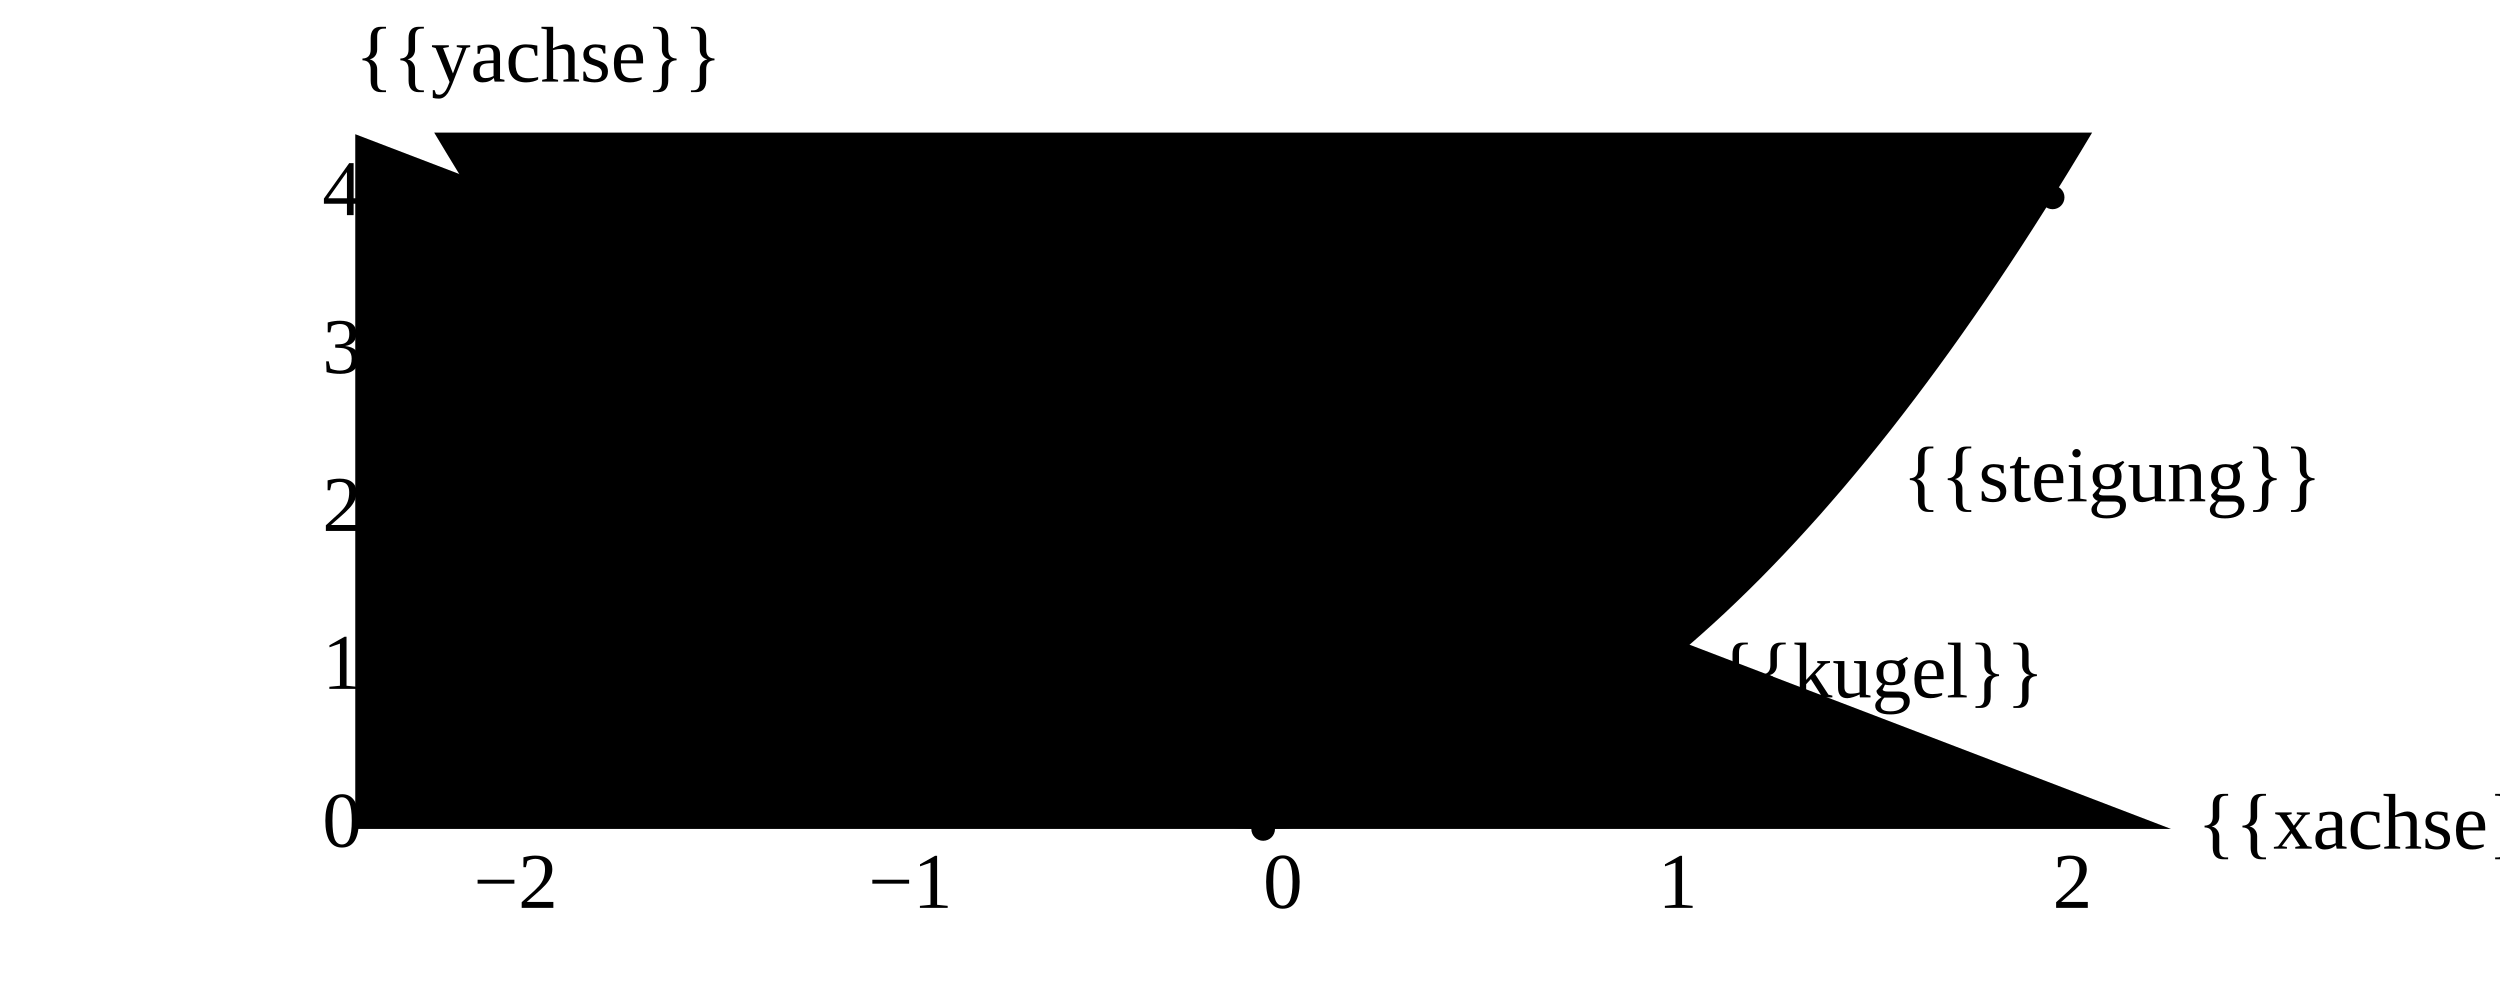
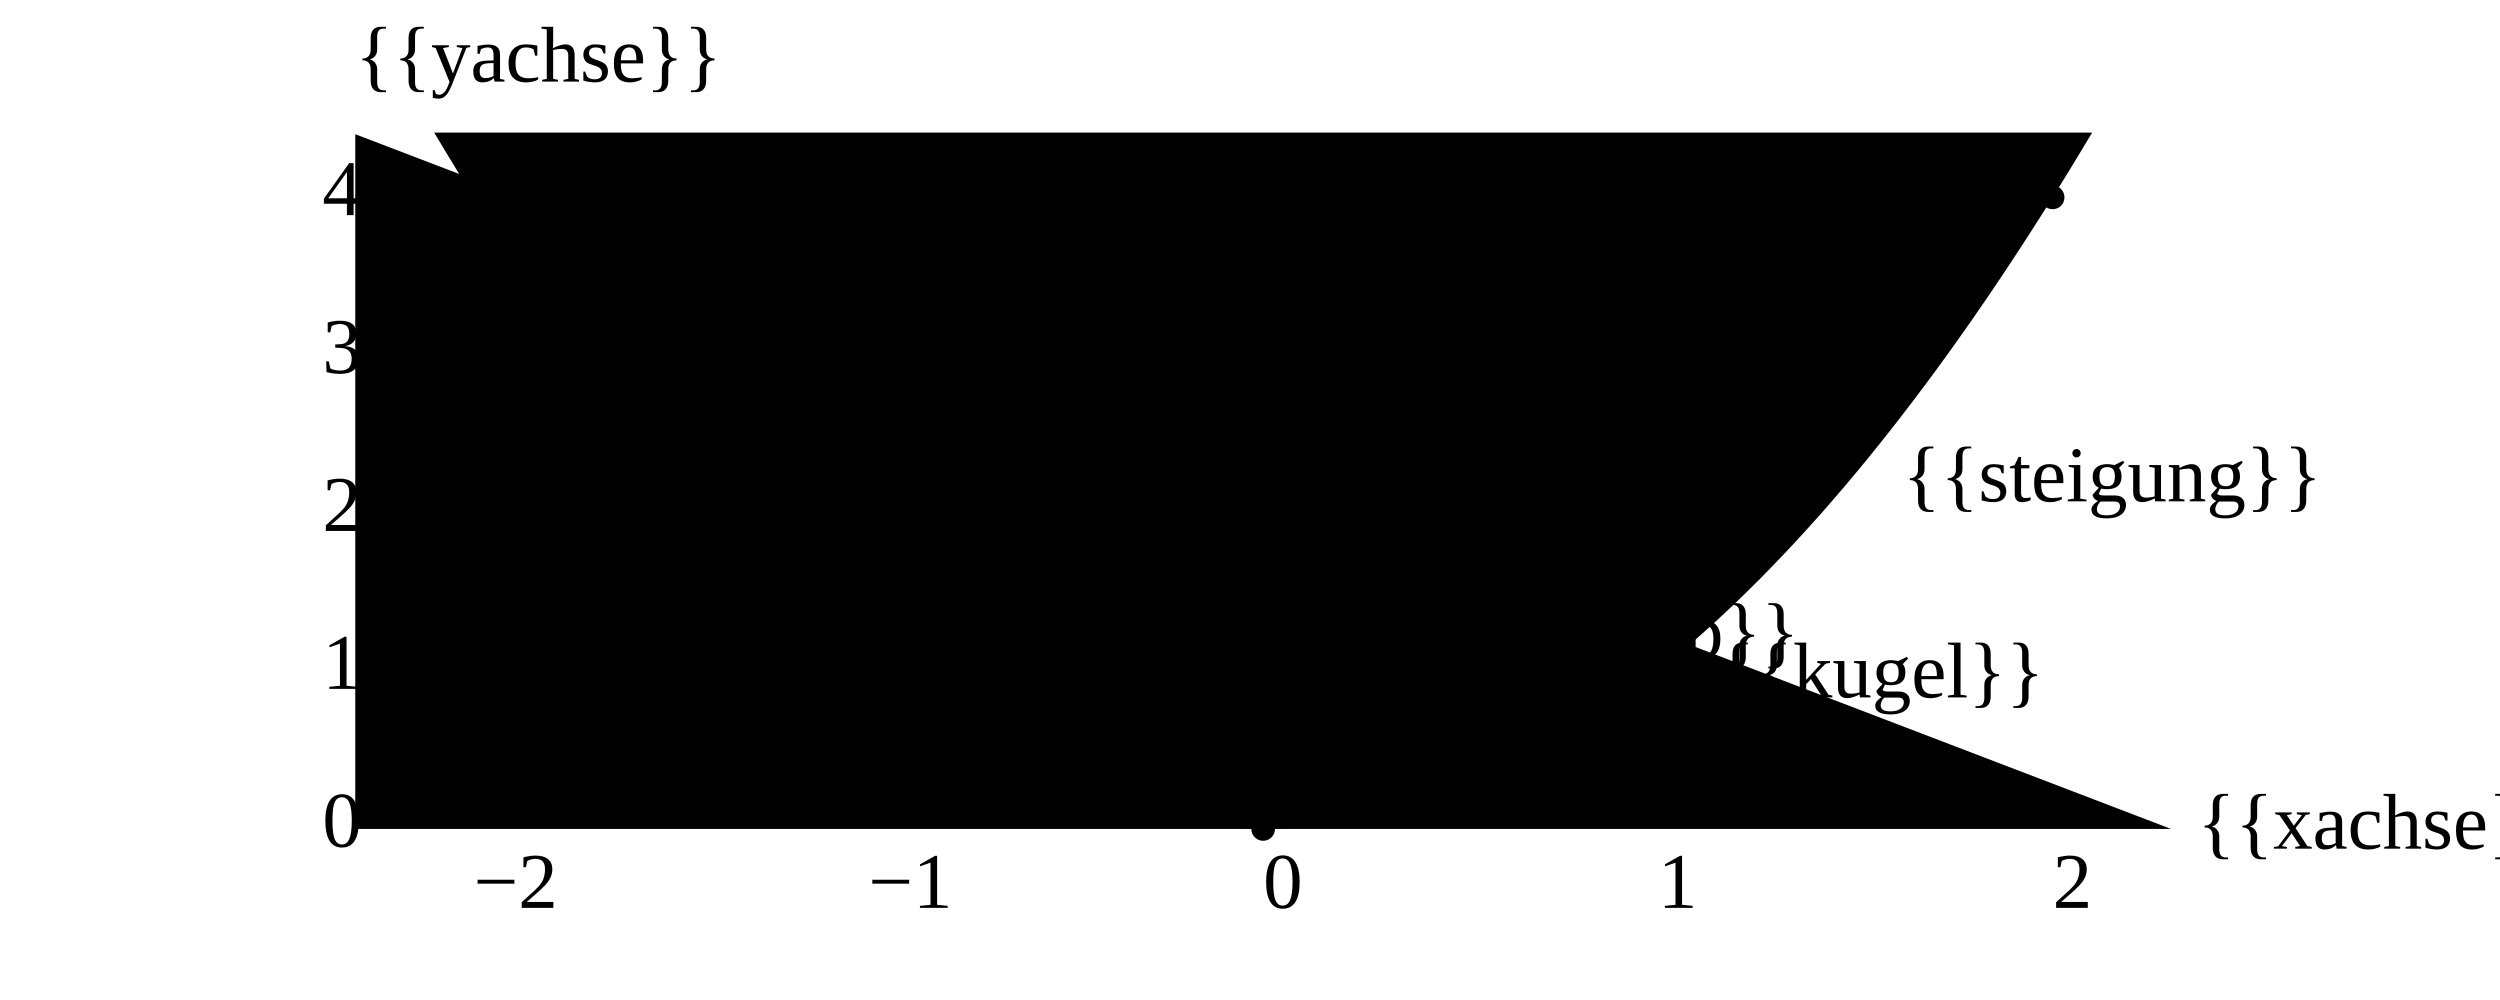
<svg xmlns="http://www.w3.org/2000/svg" viewBox="0 0 380 152">
  <path class="l" d="M54,20.4 L54,126 L330,126" />
  <path class="ld" d="M72,126 L72,129" />
  <text x="72" y="138" class="k m">−2</text>
  <path class="ld" d="M132,126 L132,129" />
  <text x="132" y="138" class="k m">−1</text>
  <path class="ld" d="M192,126 L192,129" />
  <text x="192" y="138" class="k m">0</text>
  <path class="ld" d="M252,126 L252,129" />
  <text x="252" y="138" class="k m">1</text>
  <path class="ld" d="M312,126 L312,129" />
  <text x="312" y="138" class="k m">2</text>
  <path class="ld" d="M51,126 L54,126" />
  <text x="49" y="128.7" class="k e">0</text>
  <path class="ld" d="M51,102 L54,102" />
  <text x="49" y="104.7" class="k e">1</text>
  <path class="ld" d="M51,78 L54,78" />
  <text x="49" y="80.7" class="k e">2</text>
  <path class="ld" d="M51,54 L54,54" />
  <text x="49" y="56.7" class="k e">3</text>
  <path class="ld" d="M51,30 L54,30" />
  <text x="49" y="32.7" class="k e">4</text>
  <path class="lk" d="M66,20.16 L67.8,23.16 L69.6,26.12 L71.4,29.04 L73.2,31.91 L75,34.74 L76.8,37.53 L78.6,40.27 L80.4,42.97 L82.2,45.63 L84,48.24 L85.8,50.81 L87.6,53.34 L89.4,55.82 L91.2,58.26 L93,60.66 L94.8,63.01 L96.6,65.33 L98.4,67.59 L100.2,69.82 L102,72 L103.8,74.14 L105.6,76.23 L107.4,78.29 L109.2,80.29 L111,82.26 L112.8,84.18 L114.6,86.06 L116.4,87.9 L118.2,89.69 L120,91.44 L121.8,93.15 L123.6,94.81 L125.4,96.43 L127.2,98.01 L129,99.54 L130.8,101.03 L132.6,102.48 L134.4,103.88 L136.2,105.24 L138,106.56 L139.8,107.83 L141.6,109.07 L143.4,110.25 L145.2,111.4 L147,112.5 L148.8,113.56 L150.6,114.57 L152.4,115.55 L154.2,116.47 L156,117.36 L157.8,118.2 L159.6,119 L161.4,119.76 L163.2,120.47 L165,121.14 L166.8,121.77 L168.6,122.35 L170.4,122.89 L172.2,123.39 L174,123.84 L175.8,124.25 L177.6,124.62 L179.4,124.94 L181.2,125.22 L183,125.46 L184.8,125.65 L186.6,125.81 L188.4,125.91 L190.2,125.98 L192,126 L193.8,125.98 L195.6,125.91 L197.4,125.81 L199.2,125.65 L201,125.46 L202.8,125.22 L204.6,124.94 L206.4,124.62 L208.2,124.25 L210,123.84 L211.8,123.39 L213.6,122.89 L215.4,122.35 L217.2,121.77 L219,121.14 L220.8,120.47 L222.6,119.76 L224.4,119 L226.2,118.2 L228,117.36 L229.8,116.47 L231.6,115.55 L233.4,114.57 L235.2,113.56 L237,112.5 L238.8,111.4 L240.6,110.25 L242.4,109.07 L244.2,107.83 L246,106.56 L247.8,105.24 L249.6,103.88 L251.4,102.48 L253.2,101.03 L255,99.54 L256.8,98.01 L258.6,96.43 L260.4,94.81 L262.2,93.15 L264,91.44 L265.8,89.69 L267.6,87.9 L269.4,86.06 L271.2,84.18 L273,82.26 L274.8,80.29 L276.6,78.29 L278.4,76.23 L280.2,74.14 L282,72 L283.8,69.82 L285.6,67.59 L287.4,65.33 L289.2,63.01 L291,60.66 L292.8,58.26 L294.6,55.82 L296.4,53.34 L298.2,50.81 L300,48.24 L301.8,45.63 L303.6,42.97 L305.4,40.27 L307.2,37.53 L309,34.74 L310.8,31.91 L312.6,29.04 L314.4,26.12 L316.2,23.16 L318,20.16" />
  <circle class="dot" cx="72" cy="30" r="1.8" />
  <circle class="dot" cx="132" cy="102" r="1.8" />
  <circle class="dot" cx="192" cy="126" r="1.8" />
  <circle class="dot" cx="252" cy="102" r="1.8" />
  <circle class="dot" cx="312" cy="30" r="1.8" />
  <path class="lad" d="M223.2,125.04 L288,73.2" />
-   <circle class="dota" cx="252" cy="97.8" r="4.2" />
-   <path class="la p" d="M244,90 L219,90" />
-   <text x="204" y="86" class="k a e">{{bergab}}</text>
+   <circle class="dota" cx="252" cy="102" r="3.6" />
+   <path class="la pa" d="M244.80,99.41 L241.95,101.37 L239.10,103.21 L236.25,104.95 L233.40,106.57 L230.55,108.09 L227.70,109.50 L224.85,110.81 L222.00,112.00" />
+   <text x="218" y="100" class="k a e">{{bergab}}</text>
  <text x="289.2" y="76.2" class="k a">{{steigung}}</text>
  <text x="261" y="106" class="k">{{kugel}}</text>
  <text x="54" y="12.4" class="m">{{yachse}}</text>
  <text x="334" y="129">{{xachse}}</text>
</svg>
